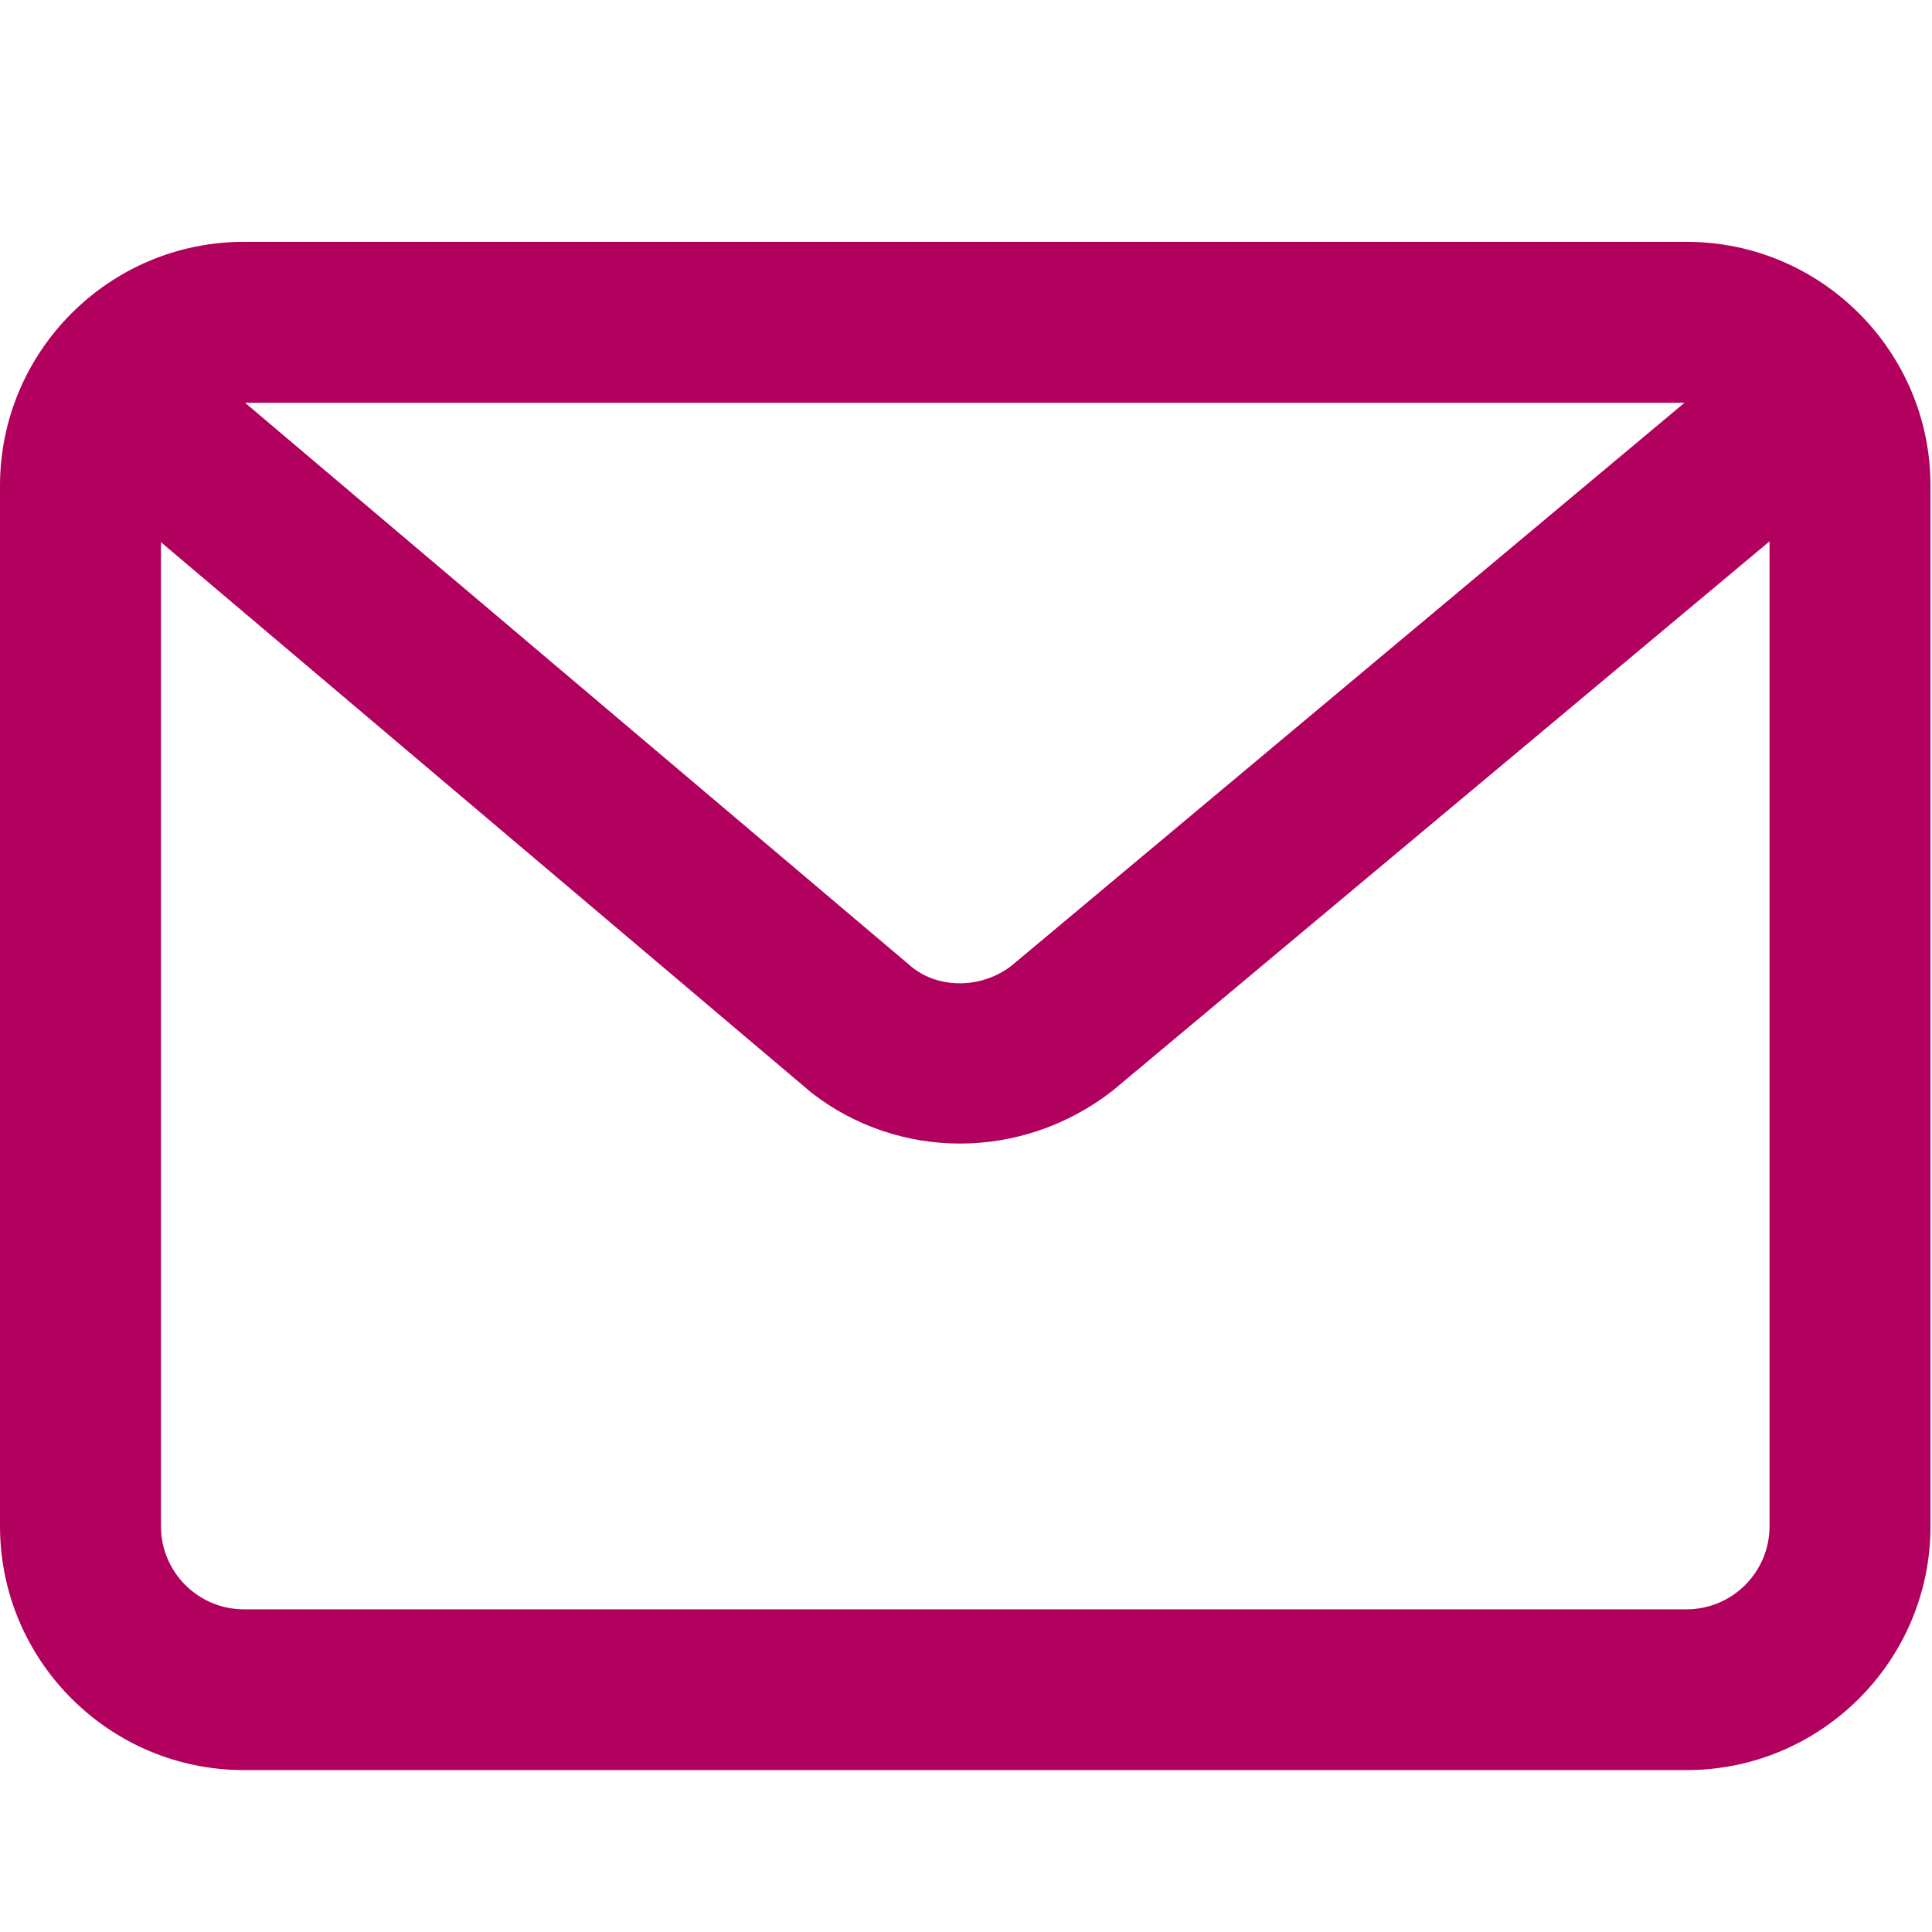
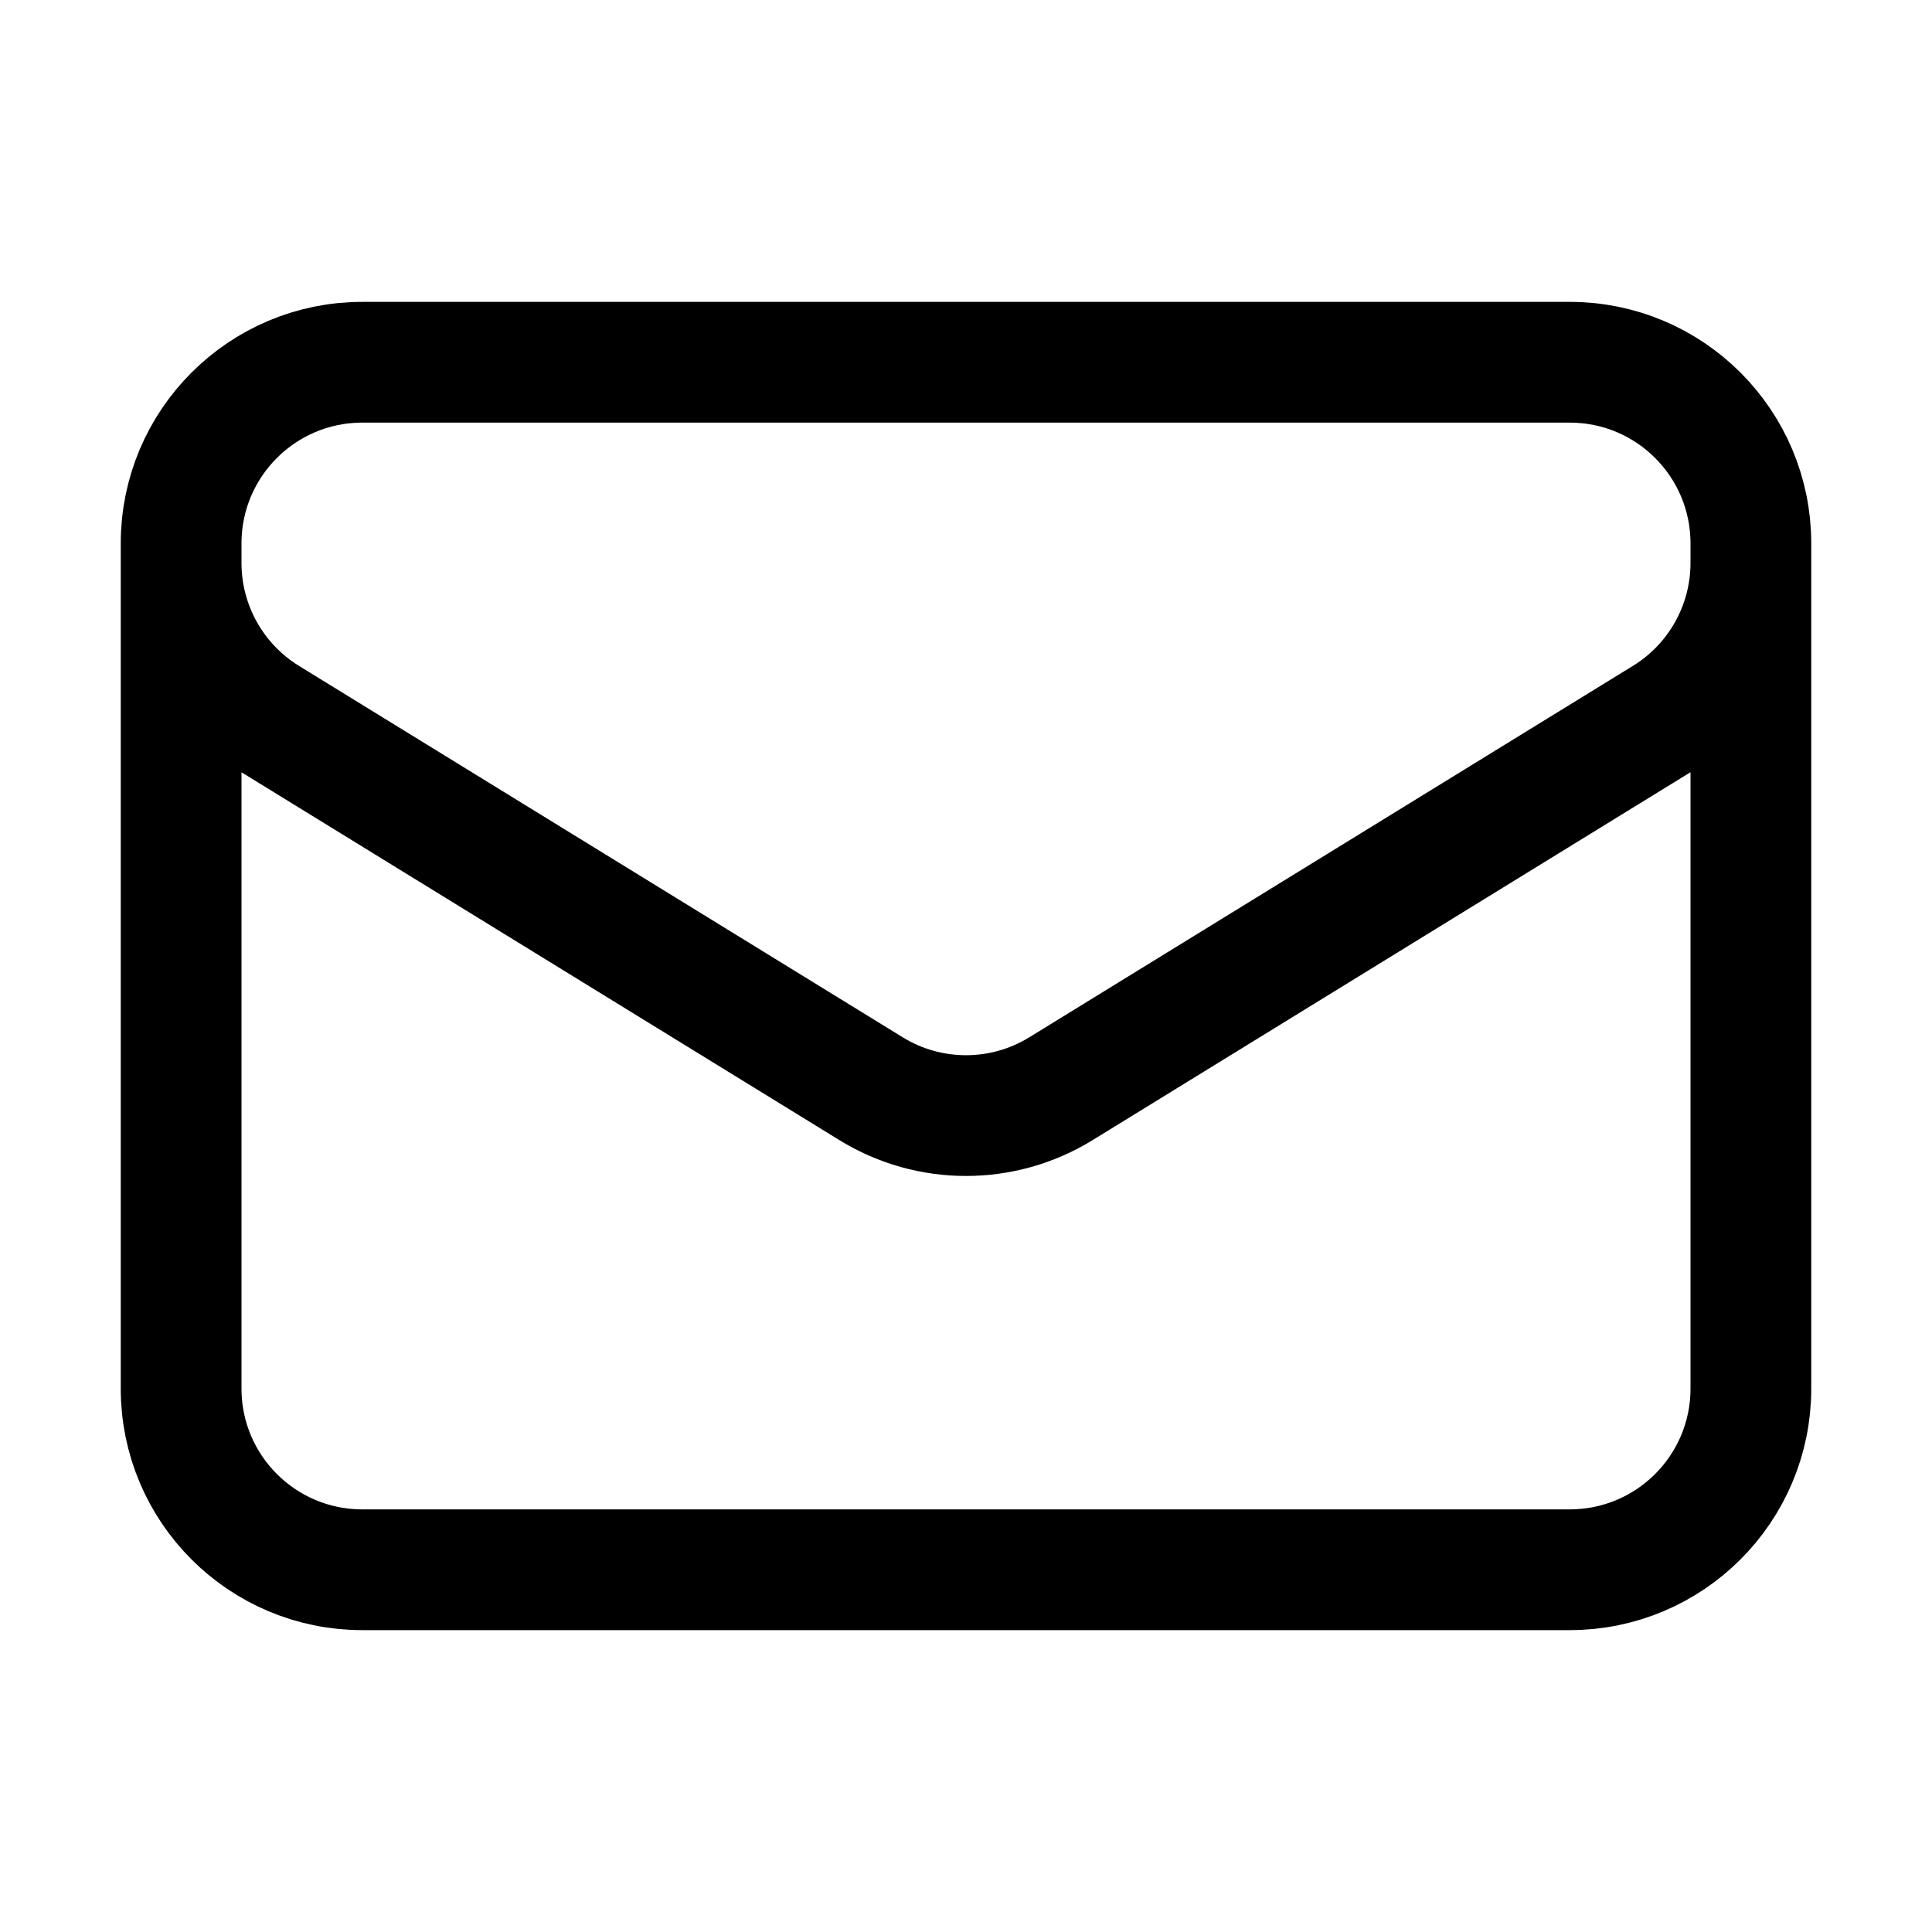
- <svg xmlns="http://www.w3.org/2000/svg" height="24" width="24" viewBox="0 -0.5 1025 1025" class="icon" version="1.1" fill="#000000">
-   <g id="SVGRepo_bgCarrier" stroke-width="0" />
-   <g id="SVGRepo_tracerCarrier" stroke-linecap="round" stroke-linejoin="round" />
-   <g id="SVGRepo_iconCarrier">
-     <path d="M509.3 606.2c-27.9 0-55.6-9-78.7-26.9L36.4 245.7c-18-15.2-20.2-42.2-5-60.1 15.2-18 42.2-20.2 60.1-5L484.3 513c14.4 11.1 36.5 11.1 52.4-1.2l396.2-331.4c18.1-15.1 45-12.8 60.1 5.4 15.1 18.1 12.7 45-5.4 60.1L590.1 578.3c-24.1 18.7-52.6 27.9-80.8 27.9z" fill="#B2005F" />
-     <path d="M894.8 938.6H129.4c-71.3 0-129.4-58-129.4-129.4v-552c0-71.3 58-129.4 129.4-129.4h765.4c71.3 0 129.4 58 129.4 129.4v552.1c0 71.3-58.1 129.3-129.4 129.3zM129.4 213.2c-24.3 0-44 19.8-44 44v552.1c0 24.3 19.8 44 44 44h765.4c24.3 0 44-19.8 44-44V257.2c0-24.3-19.8-44-44-44H129.4z" fill="#B2005F" />
-   </g>
+ <svg xmlns="http://www.w3.org/2000/svg" fill="none" viewBox="0 0 24 24" stroke-width="1.5" stroke="currentColor" class="w-6 h-6">
+   <path stroke-linecap="round" stroke-linejoin="round" d="M21.75 6.75v10.5a2.25 2.25 0 01-2.25 2.25h-15a2.25 2.25 0 01-2.25-2.25V6.75m19.5 0A2.25 2.25 0 0019.5 4.5h-15a2.25 2.25 0 00-2.25 2.25m19.5 0v.243a2.25 2.25 0 01-1.07 1.916l-7.5 4.615a2.25 2.25 0 01-2.36 0L3.32 8.91a2.25 2.25 0 01-1.07-1.916V6.75" />
</svg>
